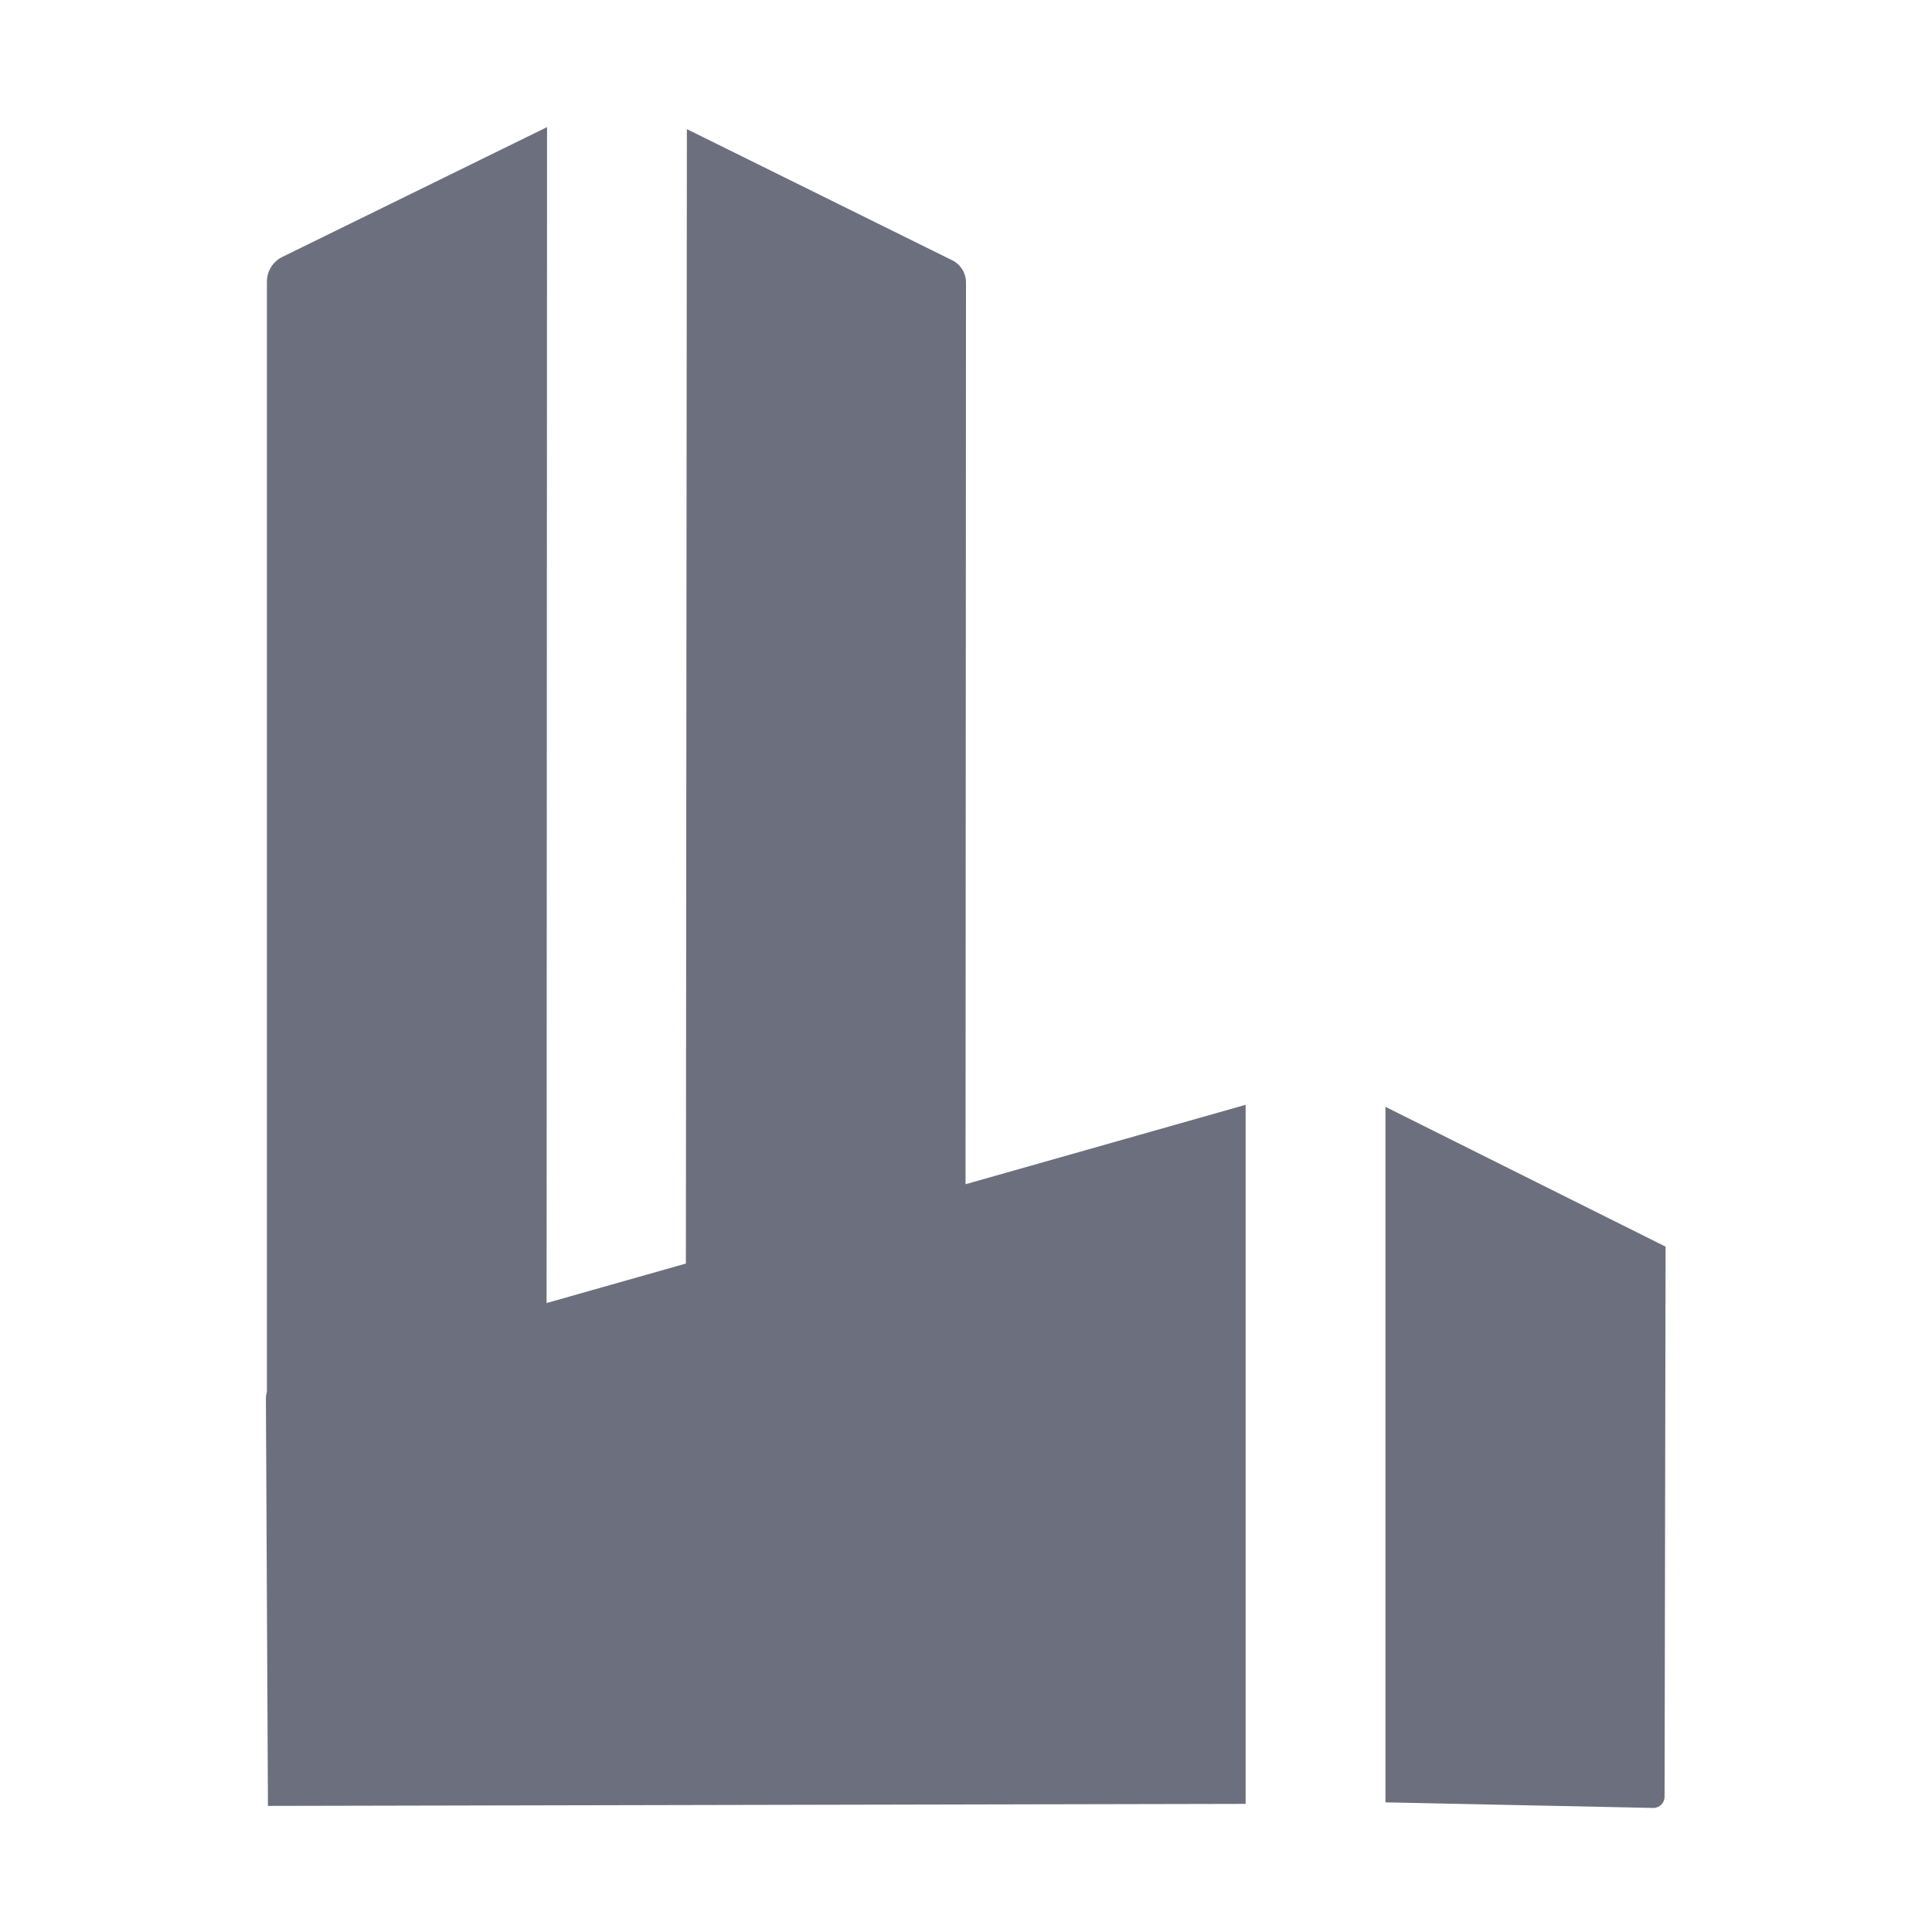
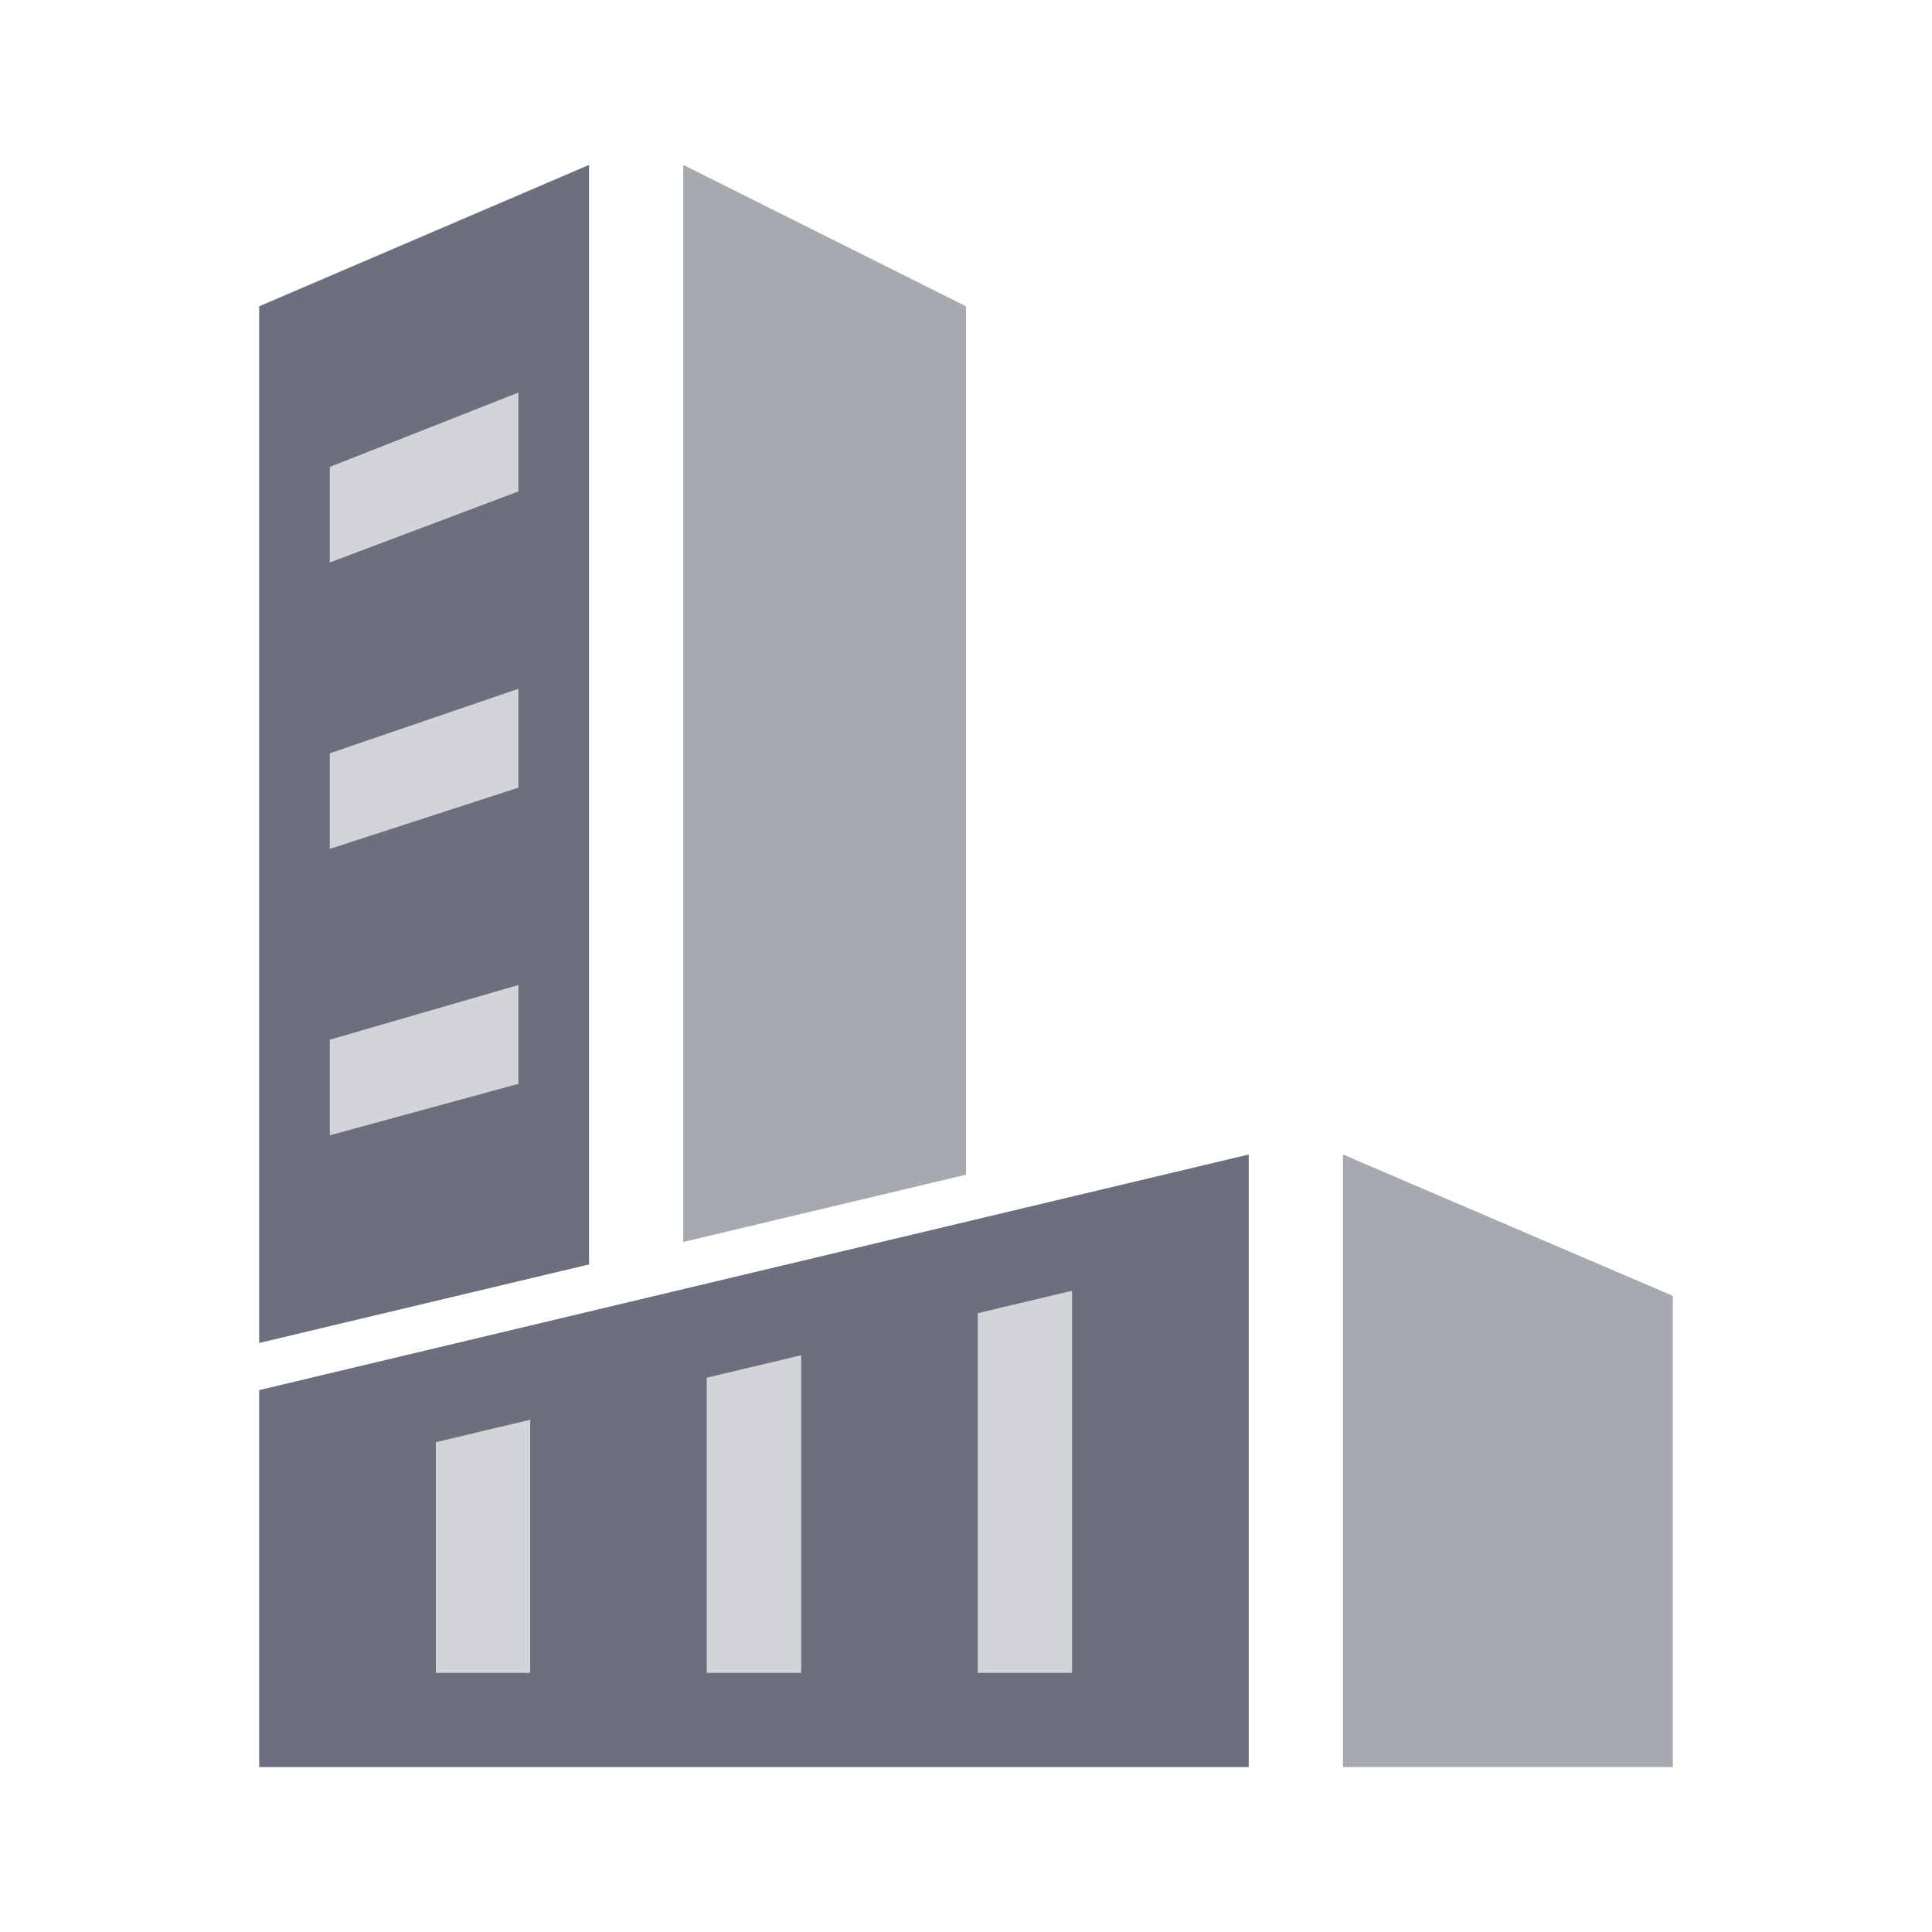
- <svg xmlns="http://www.w3.org/2000/svg" width="13" height="13" viewBox="0 0 38 38">
-   <path fill="#6C707E" d="M5.25 5.54A0.54 0.54 0 0 1 5.56 5.05L10.76 2.5L10.75 27.72L5.25 30.14ZM13.51 2.54L18.73 5.12A0.49 0.49 0 0 1 19 5.56L18.99 24.91A1 1 0 0 1 17.87 25.91L13.49 25.37ZM5.23 27.51A0.41 0.41 0 0 1 5.53 27.11L24.5 21.73L24.5 35.48L5.27 35.52ZM27.25 21.77L32.76 24.52L32.74 35.34A0.22 0.22 0 0 1 32.52 35.56L27.25 35.45Z" />
+ <svg xmlns="http://www.w3.org/2000/svg" width="13" height="13" viewBox="3.5 3.5 41 41" fill-rule="evenodd" clip-rule="evenodd">
+   <path fill="#6C707E" fill-opacity="0.6" d="M32,28l7,3l0,10l-7,0l0,-13Z" />
+   <path fill="#6C707E" d="M9,33l21,-5l0,13l-21,0l0,-8Zm9.5,-0.262l0,6.262l2,0l0,-6.738l-2,0.476Zm-5.75,1.369l0,4.893l2,0l0,-5.369l-2,0.476Zm11.5,-2.738l0,7.631l2,0l0,-8.107l-2,0.476Z" />
+   <path fill="#6C707E" d="M12.75,34.107l2,-0.476l0,5.369l-2,0l0,-4.893Z" fill-opacity="0.3" />
+   <path fill="#6C707E" d="M18.5,32.738l2,-0.476l0,6.738l-2,0l0,-6.262Z" fill-opacity="0.3" />
+   <path fill="#6C707E" d="M24.25,31.369l2,-0.476l0,8.107l-2,0l0,-7.631Z" fill-opacity="0.3" />
+   <path fill="#6C707E" d="M9,32l0,-22l7,-3l0,23.333l-7,1.667Zm1.5,-6.435l0,2.026l4,-1.091l0,-2.095l-4,1.16Zm0,-12.156l0,2.026l4,-1.507l0,-2.095l-4,1.576Zm0,6.078l0,2.026l4,-1.299l0,-2.095l-4,1.368Z" />
+   <path fill="#6C707E" d="M10.5,13.409l4,-1.576l0,2.095l-4,1.507l0,-2.026Z" fill-opacity="0.3" />
+   <path fill="#6C707E" d="M10.5,19.487l4,-1.368l0,2.095l-4,1.299l0,-2.026Z" fill-opacity="0.3" />
+   <path fill="#6C707E" d="M10.5,25.565l4,-1.16l0,2.095l-4,1.091l0,-2.026Z" fill-opacity="0.3" />
+   <path fill="#6C707E" fill-opacity="0.6" d="M18,29.857l0,-22.857l6,3l0,18.429l-6,1.428Z" />
</svg>
